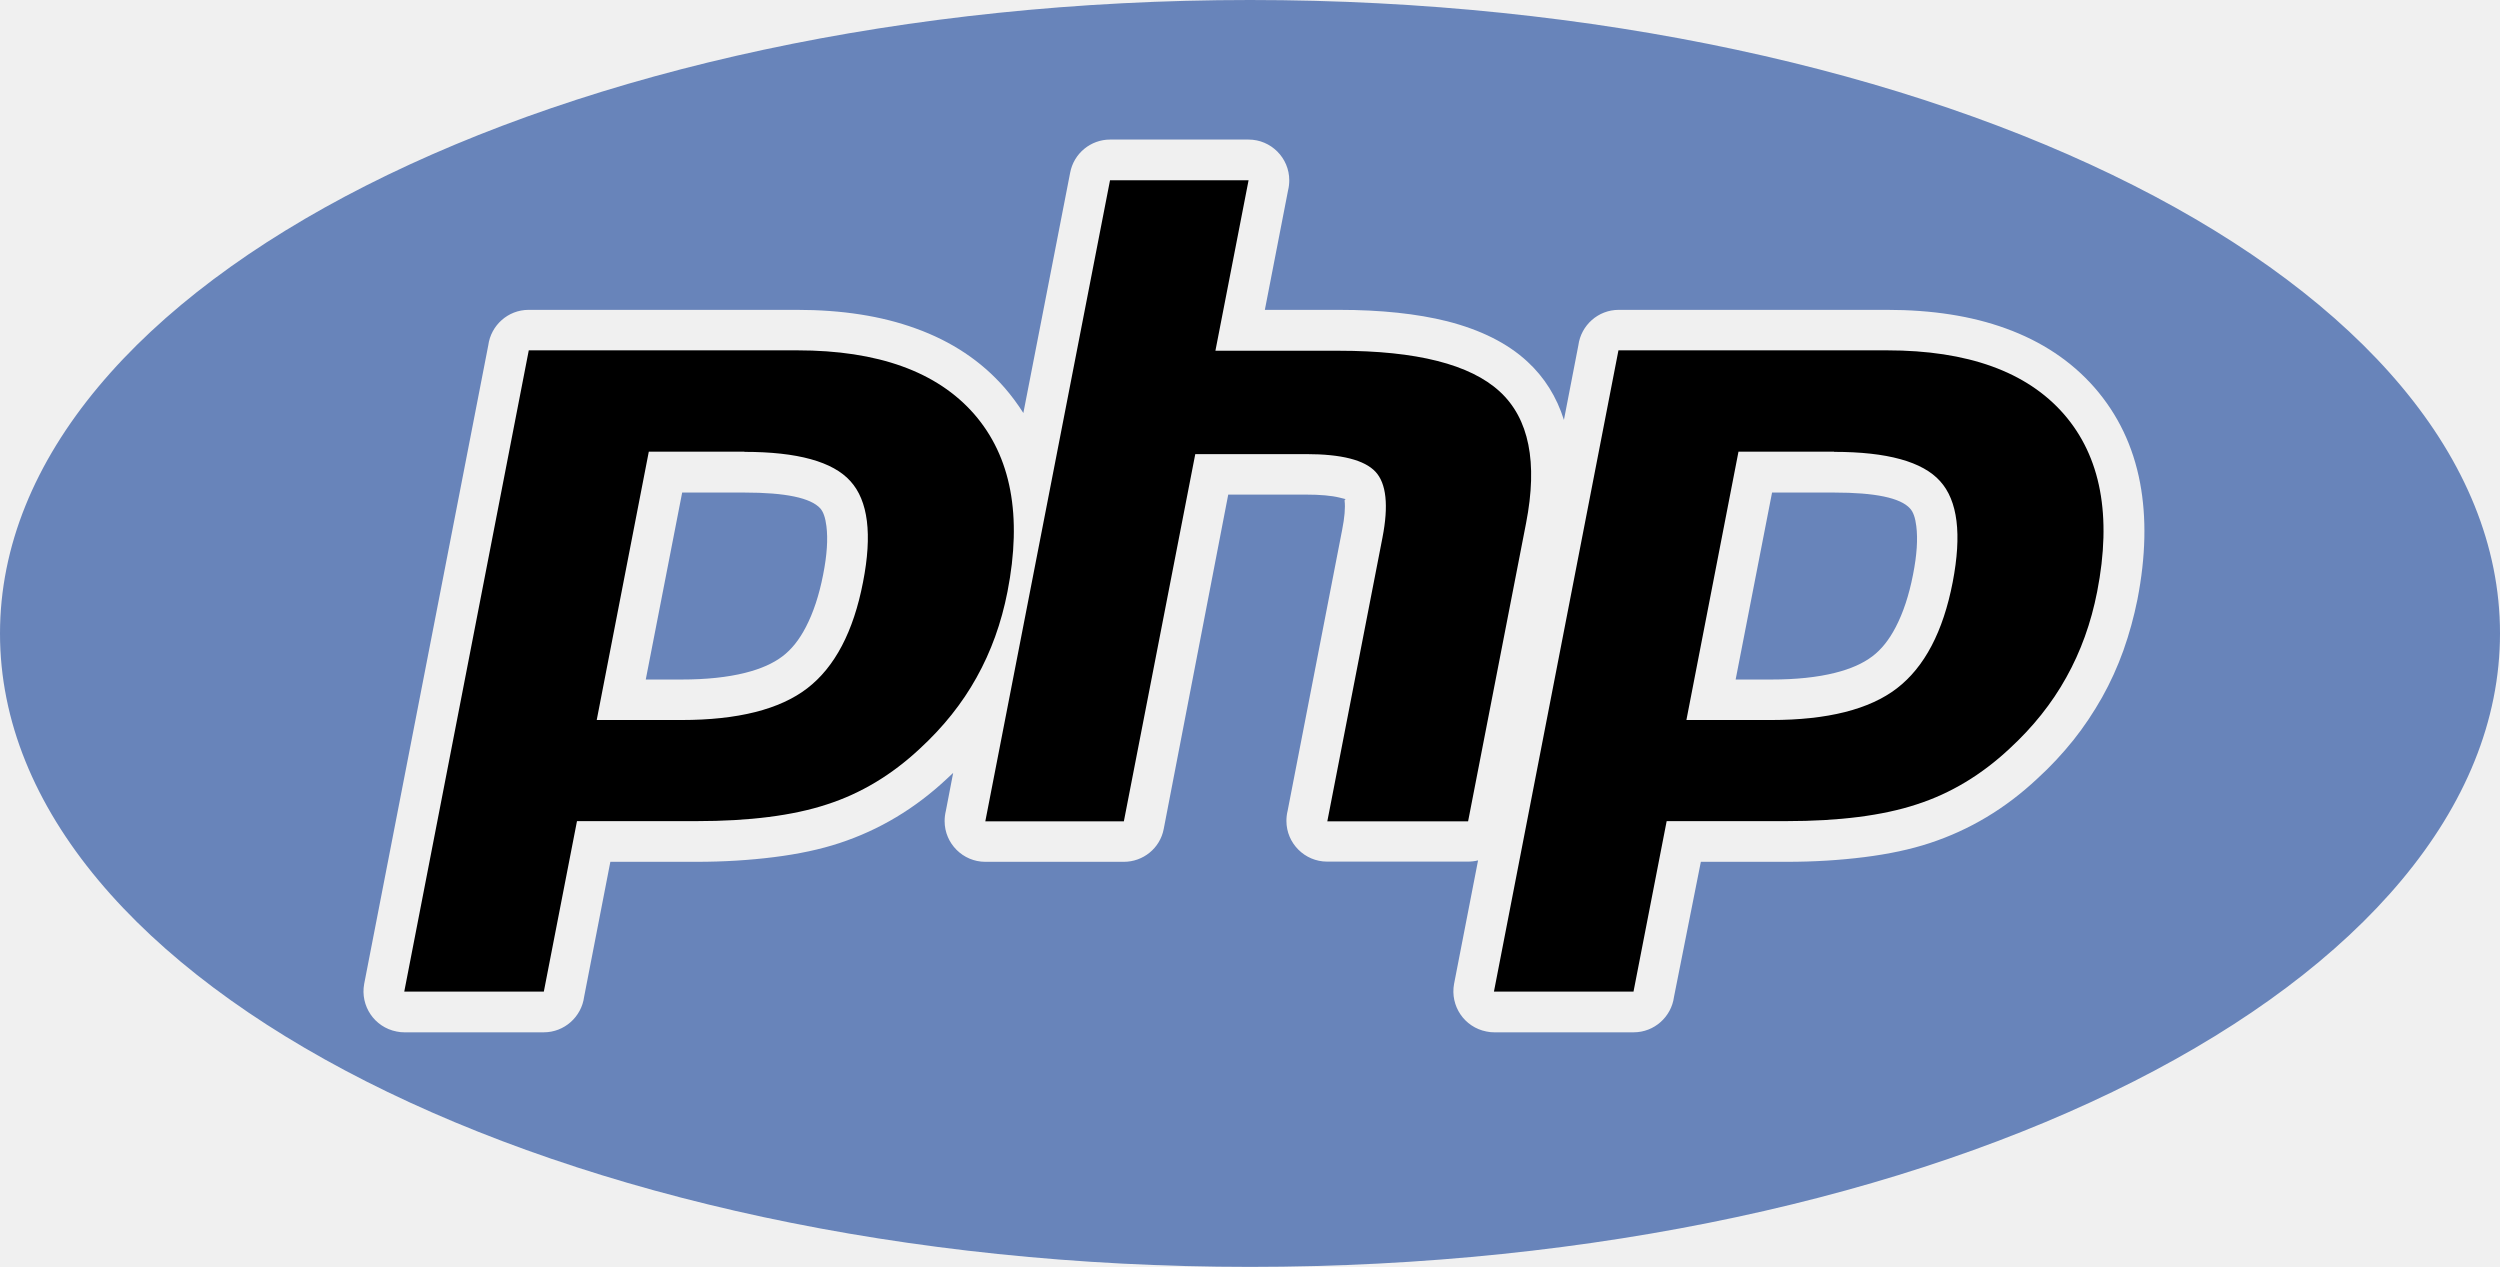
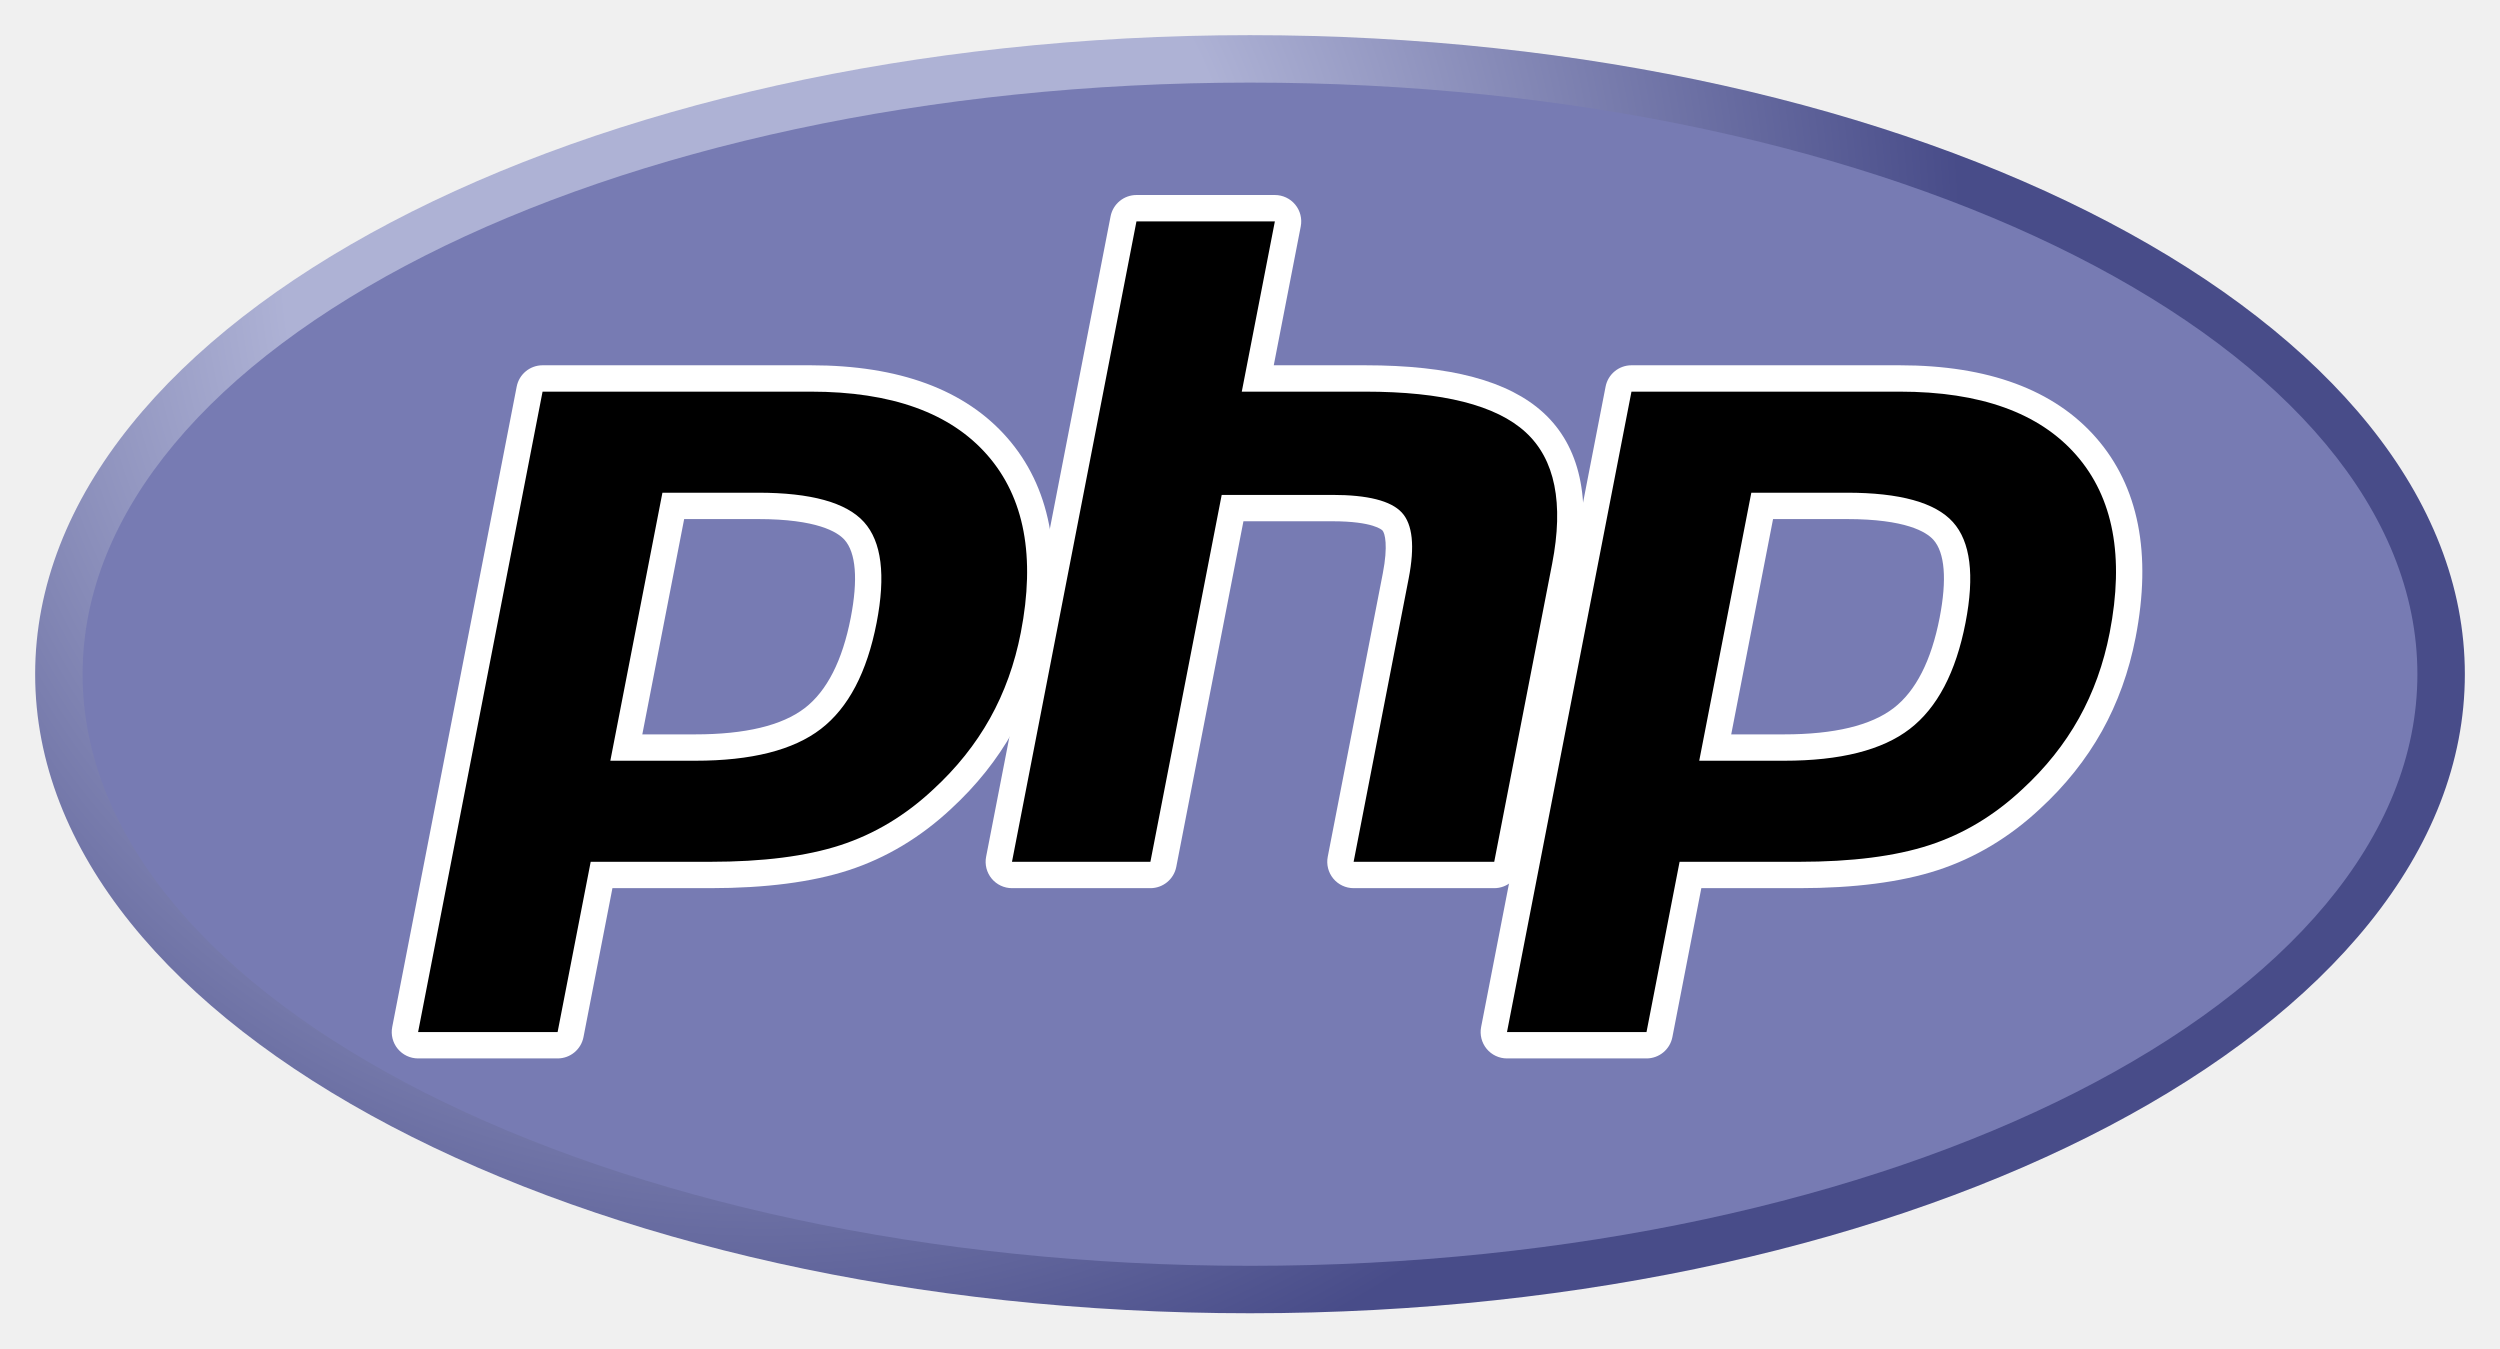
- <svg xmlns="http://www.w3.org/2000/svg" version="1.1" id="Layer_1" x="0px" y="0px" viewBox="0 0 122.88 62.27" style="enable-background:new 0 0 122.88 62.27" xml:space="preserve">
-   <style type="text/css">
-     .st0 {
-       fill-rule: evenodd;
-       clip-rule: evenodd;
-       fill: #6884BA;
-     }
- 
-     .st1 {
-       fill-rule: evenodd;
-       clip-rule: evenodd;
-     }
-   </style>
-   <g>
-     <path class="st0" d="M61.44,62.27c33.93,0,61.44-13.94,61.44-31.14C122.88,13.94,95.37,0,61.44,0S0,13.94,0,31.14 C0,48.33,27.51,62.27,61.44,62.27L61.44,62.27z M93.88,24.99c-0.47-0.52-1.71-0.78-3.73-0.78H87.1l-1.79,9.19h1.75 c1.23,0,2.27-0.11,3.14-0.33c0.76-0.19,1.37-0.46,1.83-0.81c0.45-0.34,0.83-0.82,1.15-1.44c0.36-0.69,0.65-1.55,0.85-2.58 c0.19-0.96,0.24-1.75,0.16-2.38C94.14,25.45,94.04,25.16,93.88,24.99L93.88,24.99z M54.56,6.86h6.81c1.1,0,2,0.9,2,2 c0,0.17-0.02,0.34-0.06,0.5l-1.14,5.87h3.64c2.07,0,3.84,0.19,5.32,0.56c1.64,0.42,2.95,1.07,3.93,1.97 c0.85,0.78,1.45,1.74,1.81,2.88l0.71-3.67c0.13-0.98,0.97-1.74,1.98-1.74h13.2c2.2,0,4.14,0.3,5.82,0.91 c1.77,0.64,3.23,1.61,4.37,2.91c1.15,1.32,1.9,2.88,2.24,4.69c0.32,1.71,0.28,3.61-0.13,5.72c-0.17,0.85-0.4,1.69-0.69,2.51 c-0.29,0.81-0.64,1.58-1.05,2.31c-0.42,0.74-0.89,1.45-1.41,2.1c-0.53,0.66-1.12,1.3-1.77,1.89l0,0c-0.79,0.74-1.62,1.37-2.49,1.89 c-0.9,0.54-1.83,0.96-2.8,1.28c-0.94,0.31-2.02,0.54-3.22,0.69c-1.19,0.15-2.46,0.23-3.8,0.23h-4.23L82.28,49 c-0.13,0.98-0.97,1.74-1.98,1.74h-6.86v0c-0.12,0-0.25-0.01-0.38-0.04c-1.08-0.21-1.79-1.25-1.59-2.34l1.18-6.07 c-0.16,0.04-0.33,0.06-0.5,0.06v0h-6.92c-1.1,0-2-0.9-2-2c0-0.17,0.02-0.34,0.06-0.5l2.68-13.81c0.12-0.61,0.16-1.08,0.12-1.42 c-0.01-0.1,0.07-0.05,0.04-0.09l-0.28-0.07c-0.4-0.1-0.96-0.15-1.68-0.15h-3.8L57.2,40.74c-0.18,0.96-1.02,1.62-1.96,1.62v0h-6.81 c-1.1,0-2-0.9-2-2c0-0.17,0.02-0.34,0.06-0.5l0.36-1.87l-0.3,0.28l0,0c-0.79,0.74-1.62,1.37-2.49,1.89 c-0.9,0.54-1.83,0.96-2.8,1.28c-0.94,0.31-2.02,0.54-3.22,0.69c-1.19,0.15-2.46,0.23-3.8,0.23H30L28.71,49 c-0.13,0.98-0.97,1.74-1.98,1.74h-6.86v0c-0.12,0-0.25-0.01-0.38-0.04c-1.08-0.21-1.79-1.25-1.59-2.34l6.1-31.39 c0.13-0.98,0.97-1.74,1.98-1.74h13.2c2.2,0,4.14,0.3,5.82,0.91c1.78,0.64,3.23,1.61,4.37,2.91c0.34,0.39,0.65,0.81,0.93,1.25 l2.3-11.81C52.78,7.53,53.62,6.86,54.56,6.86L54.56,6.86L54.56,6.86z M40.32,24.99c-0.47-0.52-1.71-0.78-3.73-0.78h-3.06 l-1.79,9.19h1.75c1.23,0,2.27-0.11,3.14-0.33c0.76-0.19,1.37-0.46,1.83-0.81c0.45-0.34,0.83-0.82,1.15-1.44 c0.36-0.69,0.65-1.55,0.85-2.58c0.19-0.96,0.24-1.75,0.16-2.38C40.57,25.45,40.47,25.16,40.32,24.99L40.32,24.99z" />
-     <path class="st1" d="M90.15,22.21c2.61,0,4.35,0.48,5.21,1.44c0.87,0.96,1.07,2.61,0.62,4.96c-0.47,2.44-1.39,4.18-2.74,5.22 c-1.35,1.04-3.42,1.56-6.18,1.56h-4.17l2.56-13.19H90.15L90.15,22.21z M54.56,8.86h6.81l-1.63,8.38h6.07c3.82,0,6.45,0.67,7.9,2 c1.45,1.33,1.88,3.49,1.3,6.47l-2.85,14.66h-6.92l2.71-13.94c0.31-1.59,0.19-2.67-0.34-3.24c-0.54-0.58-1.67-0.87-3.42-0.87h-5.44 l-3.51,18.05h-6.81L54.56,8.86L54.56,8.86z M36.59,22.21c2.61,0,4.35,0.48,5.21,1.44c0.87,0.96,1.08,2.61,0.62,4.96 c-0.47,2.44-1.39,4.18-2.74,5.22c-1.35,1.04-3.42,1.56-6.18,1.56h-4.17l2.56-13.19H36.59L36.59,22.21z M19.87,48.74h6.86l1.63-8.38 h5.88c2.59,0,4.73-0.27,6.4-0.82c1.68-0.54,3.2-1.46,4.57-2.74c1.15-1.06,2.08-2.22,2.79-3.5c0.71-1.27,1.22-2.68,1.52-4.22 c0.73-3.73,0.18-6.64-1.64-8.73c-1.82-2.08-4.72-3.13-8.69-3.13h-13.2L19.87,48.74L19.87,48.74z M73.43,48.74h6.86l1.63-8.38h5.88 c2.59,0,4.73-0.27,6.4-0.82c1.68-0.54,3.2-1.46,4.57-2.74c1.15-1.06,2.08-2.22,2.79-3.5c0.71-1.27,1.22-2.68,1.52-4.22 c0.73-3.73,0.18-6.64-1.64-8.73c-1.82-2.08-4.72-3.13-8.69-3.13h-13.2L73.43,48.74L73.43,48.74z" />
+ <svg xmlns="http://www.w3.org/2000/svg" height="383.598" id="svg3430" version="1.1" viewBox="0 0 711.201 383.598" width="711.201" xml:space="preserve">
+   <defs id="defs3434">
+     <clipPath clipPathUnits="userSpaceOnUse" id="clipPath3444">
+       <path d="M 11.52,162 C 11.52,81.677 135.307,16.561 288,16.561 l 0,0 c 152.693,0 276.481,65.116 276.481,145.439 l 0,0 c 0,80.322 -123.788,145.439 -276.481,145.439 l 0,0 C 135.307,307.439 11.52,242.322 11.52,162" id="path3446" />
+     </clipPath>
+     <radialGradient cx="0" cy="0" fx="0" fy="0" gradientTransform="matrix(363.0579,0,0,-363.0579,177.52,256.3071)" gradientUnits="userSpaceOnUse" id="radialGradient3452" r="1" spreadMethod="pad">
+       <stop id="stop3454" offset="0" style="stop-opacity:1;stop-color:#aeb2d5" />
+       <stop id="stop3456" offset="0.3" style="stop-opacity:1;stop-color:#aeb2d5" />
+       <stop id="stop3458" offset="0.75" style="stop-opacity:1;stop-color:#484c89" />
+       <stop id="stop3460" offset="1" style="stop-opacity:1;stop-color:#484c89" />
+     </radialGradient>
+     <clipPath clipPathUnits="userSpaceOnUse" id="clipPath3468">
+       <path d="M 0,324 576,324 576,0 0,0 0,324 Z" id="path3470" />
+     </clipPath>
+     <clipPath clipPathUnits="userSpaceOnUse" id="clipPath3480">
+       <path d="M 0,324 576,324 576,0 0,0 0,324 Z" id="path3482" />
+     </clipPath>
+   </defs>
+   <g id="g3438" transform="matrix(1.25,0,0,-1.25,-4.4,394.2987)">
+     <g id="g3440">
+       <g clip-path="url(#clipPath3444)" id="g3442">
+         <g id="g3448">
+           <g id="g3450">
+             <path d="M 11.52,162 C 11.52,81.677 135.307,16.561 288,16.561 l 0,0 c 152.693,0 276.481,65.116 276.481,145.439 l 0,0 c 0,80.322 -123.788,145.439 -276.481,145.439 l 0,0 C 135.307,307.439 11.52,242.322 11.52,162" id="path3462" style="fill:url(#radialGradient3452);stroke:none" />
+           </g>
+         </g>
+       </g>
+     </g>
+     <g id="g3464">
+       <g clip-path="url(#clipPath3468)" id="g3466">
+         <g id="g3472" transform="translate(288,27.3594)">
+           <path d="M 0,0 C 146.729,0 265.68,60.281 265.68,134.641 265.68,209 146.729,269.282 0,269.282 -146.729,269.282 -265.68,209 -265.68,134.641 -265.68,60.281 -146.729,0 0,0" id="path3474" style="fill:#777bb3;fill-opacity:1;fill-rule:nonzero;stroke:none" />
+         </g>
+       </g>
+     </g>
+     <g id="g3476">
+       <g clip-path="url(#clipPath3480)" id="g3478">
+         <g id="g3484" transform="translate(161.7344,145.3066)">
+           <path d="m 0,0 c 12.065,0 21.072,2.225 26.771,6.611 5.638,4.341 9.532,11.862 11.573,22.353 1.903,9.806 1.178,16.653 -2.154,20.348 C 32.783,53.086 25.417,55 14.297,55 L -4.984,55 -15.673,0 0,0 Z m -63.063,-67.75 c -0.895,0 -1.745,0.4 -2.314,1.092 -0.57,0.691 -0.801,1.601 -0.63,2.48 L -37.679,81.573 C -37.405,82.982 -36.17,84 -34.734,84 L 26.32,84 C 45.508,84 59.79,78.79 68.767,68.513 77.792,58.182 80.579,43.741 77.05,25.592 75.614,18.198 73.144,11.331 69.709,5.183 66.27,-0.972 61.725,-6.667 56.198,-11.747 49.582,-17.939 42.094,-22.429 33.962,-25.071 25.959,-27.678 15.681,-29 3.414,-29 l -24.722,0 -7.06,-36.322 c -0.274,-1.41 -1.508,-2.428 -2.944,-2.428 l -31.751,0 z" id="path3486" style="fill:#000000;fill-opacity:1;fill-rule:nonzero;stroke:none" />
+         </g>
+         <g id="g3488" transform="translate(159.2236,197.3071)">
+           <path d="m 0,0 16.808,0 c 13.421,0 18.083,-2.945 19.667,-4.7 2.628,-2.914 3.124,-9.058 1.435,-17.767 C 36.012,-32.217 32.494,-39.13 27.452,-43.012 22.29,-46.986 13.898,-49 2.511,-49 L -9.523,-49 0,0 Z m 28.831,35 -61.055,0 c -2.872,0 -5.341,-2.036 -5.889,-4.855 l -28.328,-145.751 c -0.342,-1.759 0.12,-3.578 1.259,-4.961 1.14,-1.383 2.838,-2.183 4.63,-2.183 l 31.75,0 c 2.873,0 5.342,2.036 5.89,4.855 l 6.588,33.895 22.249,0 c 12.582,0 23.174,1.372 31.479,4.077 8.541,2.775 16.399,7.48 23.354,13.984 5.752,5.292 10.49,11.232 14.08,17.657 3.591,6.427 6.171,13.594 7.668,21.302 3.715,19.104 0.697,34.402 -8.969,45.466 C 63.965,29.444 48.923,35 28.831,35 m -45.633,-90 19.313,0 c 12.801,0 22.336,2.411 28.601,7.234 6.266,4.824 10.492,12.875 12.688,24.157 2.101,10.832 1.144,18.476 -2.871,22.929 C 36.909,3.773 28.87,6 16.808,6 L -4.946,6 -16.802,-55 M 28.831,29 C 47.198,29 60.597,24.18 69.019,14.539 77.44,4.898 79.976,-8.559 76.616,-25.836 75.233,-32.953 72.894,-39.46 69.601,-45.355 66.304,-51.254 61.999,-56.648 56.679,-61.539 50.339,-67.472 43.296,-71.7 35.546,-74.218 27.796,-76.743 17.925,-78 5.925,-78 l -27.196,0 -7.531,-38.75 -31.75,0 28.328,145.75 61.055,0" id="path3490" style="fill:#ffffff;fill-opacity:1;fill-rule:nonzero;stroke:none" />
+         </g>
+         <g id="g3492" transform="translate(311.583,116.3066)">
+           <path d="m 0,0 c -0.896,0 -1.745,0.4 -2.314,1.092 -0.571,0.691 -0.802,1.6 -0.631,2.48 L 9.586,68.061 C 10.778,74.194 10.484,78.596 8.759,80.456 7.703,81.593 4.531,83.5 -4.848,83.5 L -27.55,83.5 -43.305,2.428 C -43.579,1.018 -44.814,0 -46.25,0 l -31.5,0 c -0.896,0 -1.745,0.4 -2.315,1.092 -0.57,0.691 -0.801,1.601 -0.63,2.48 l 28.328,145.751 c 0.274,1.409 1.509,2.427 2.945,2.427 l 31.5,0 c 0.896,0 1.745,-0.4 2.315,-1.091 0.57,-0.692 0.801,-1.601 0.63,-2.481 L -21.813,113 2.609,113 c 18.605,0 31.221,-3.28 38.569,-10.028 7.49,-6.884 9.827,-17.891 6.947,-32.719 L 34.945,2.428 C 34.671,1.018 33.437,0 32,0 L 0,0 Z" id="path3494" style="fill:#000000;fill-opacity:1;fill-rule:nonzero;stroke:none" />
+         </g>
+         <g id="g3496" transform="translate(293.6611,271.0571)">
+           <path d="m 0,0 -31.5,0 c -2.873,0 -5.342,-2.036 -5.89,-4.855 l -28.328,-145.751 c -0.342,-1.759 0.12,-3.578 1.26,-4.961 1.14,-1.383 2.838,-2.183 4.63,-2.183 l 31.5,0 c 2.872,0 5.342,2.036 5.89,4.855 l 15.283,78.645 20.229,0 c 9.363,0 11.328,-2 11.407,-2.086 0.568,-0.611 1.315,-3.441 0.082,-9.781 l -12.531,-64.489 c -0.342,-1.759 0.12,-3.578 1.26,-4.961 1.14,-1.383 2.838,-2.183 4.63,-2.183 l 32,0 c 2.872,0 5.342,2.036 5.89,4.855 l 13.179,67.825 c 3.093,15.921 0.447,27.864 -7.861,35.5 -7.928,7.281 -21.208,10.82 -40.599,10.82 l -20.784,0 6.143,31.605 C 6.231,-5.386 5.77,-3.566 4.63,-2.184 3.49,-0.801 1.792,0 0,0 m 0,-6 -7.531,-38.75 28.062,0 c 17.657,0 29.836,-3.082 36.539,-9.238 6.703,-6.16 8.711,-16.141 6.032,-29.938 l -13.18,-67.824 -32,0 12.531,64.488 c 1.426,7.336 0.902,12.34 -1.574,15.008 -2.477,2.668 -7.746,4.004 -15.805,4.004 l -25.176,0 -16.226,-83.5 -31.5,0 L -31.5,-6 0,-6" id="path3498" style="fill:#ffffff;fill-opacity:1;fill-rule:nonzero;stroke:none" />
+         </g>
+         <g id="g3500" transform="translate(409.5498,145.3066)">
+           <path d="m 0,0 c 12.065,0 21.072,2.225 26.771,6.611 5.638,4.34 9.532,11.861 11.574,22.353 1.903,9.806 1.178,16.653 -2.155,20.348 C 32.783,53.086 25.417,55 14.297,55 L -4.984,55 -15.673,0 0,0 Z m -63.062,-67.75 c -0.895,0 -1.745,0.4 -2.314,1.092 -0.57,0.691 -0.802,1.601 -0.631,2.48 L -37.679,81.573 C -37.404,82.982 -36.17,84 -34.733,84 L 26.32,84 C 45.509,84 59.79,78.79 68.768,68.513 77.793,58.183 80.579,43.742 77.051,25.592 75.613,18.198 73.144,11.331 69.709,5.183 66.27,-0.972 61.725,-6.667 56.198,-11.747 49.582,-17.939 42.094,-22.429 33.962,-25.071 25.959,-27.678 15.681,-29 3.414,-29 l -24.723,0 -7.057,-36.322 c -0.275,-1.41 -1.509,-2.428 -2.946,-2.428 l -31.75,0 z" id="path3502" style="fill:#000000;fill-opacity:1;fill-rule:nonzero;stroke:none" />
+         </g>
+         <g id="g3504" transform="translate(407.0391,197.3071)">
+           <path d="M 0,0 16.808,0 C 30.229,0 34.891,-2.945 36.475,-4.7 39.104,-7.614 39.6,-13.758 37.91,-22.466 36.012,-32.217 32.493,-39.13 27.452,-43.012 22.29,-46.986 13.898,-49 2.511,-49 L -9.522,-49 0,0 Z m 28.831,35 -61.054,0 c -2.872,0 -5.341,-2.036 -5.889,-4.855 L -66.44,-115.606 c -0.342,-1.759 0.12,-3.578 1.259,-4.961 1.14,-1.383 2.838,-2.183 4.63,-2.183 l 31.75,0 c 2.872,0 5.342,2.036 5.89,4.855 l 6.587,33.895 22.249,0 c 12.582,0 23.174,1.372 31.479,4.077 8.541,2.775 16.401,7.481 23.356,13.986 5.752,5.291 10.488,11.23 14.078,17.655 3.591,6.427 6.171,13.594 7.668,21.302 3.715,19.105 0.697,34.403 -8.969,45.467 C 63.965,29.444 48.924,35 28.831,35 m -45.632,-90 19.312,0 c 12.801,0 22.336,2.411 28.601,7.234 6.267,4.824 10.492,12.875 12.688,24.157 2.102,10.832 1.145,18.476 -2.871,22.929 C 36.909,3.773 28.87,6 16.808,6 L -4.946,6 -16.801,-55 M 28.831,29 C 47.198,29 60.597,24.18 69.019,14.539 77.441,4.898 79.976,-8.559 76.616,-25.836 75.233,-32.953 72.894,-39.46 69.601,-45.355 66.304,-51.254 61.999,-56.648 56.679,-61.539 50.339,-67.472 43.296,-71.7 35.546,-74.218 27.796,-76.743 17.925,-78 5.925,-78 l -27.196,0 -7.53,-38.75 -31.75,0 28.328,145.75 61.054,0" id="path3506" style="fill:#ffffff;fill-opacity:1;fill-rule:nonzero;stroke:none" />
+         </g>
+       </g>
+     </g>
  </g>
</svg>
